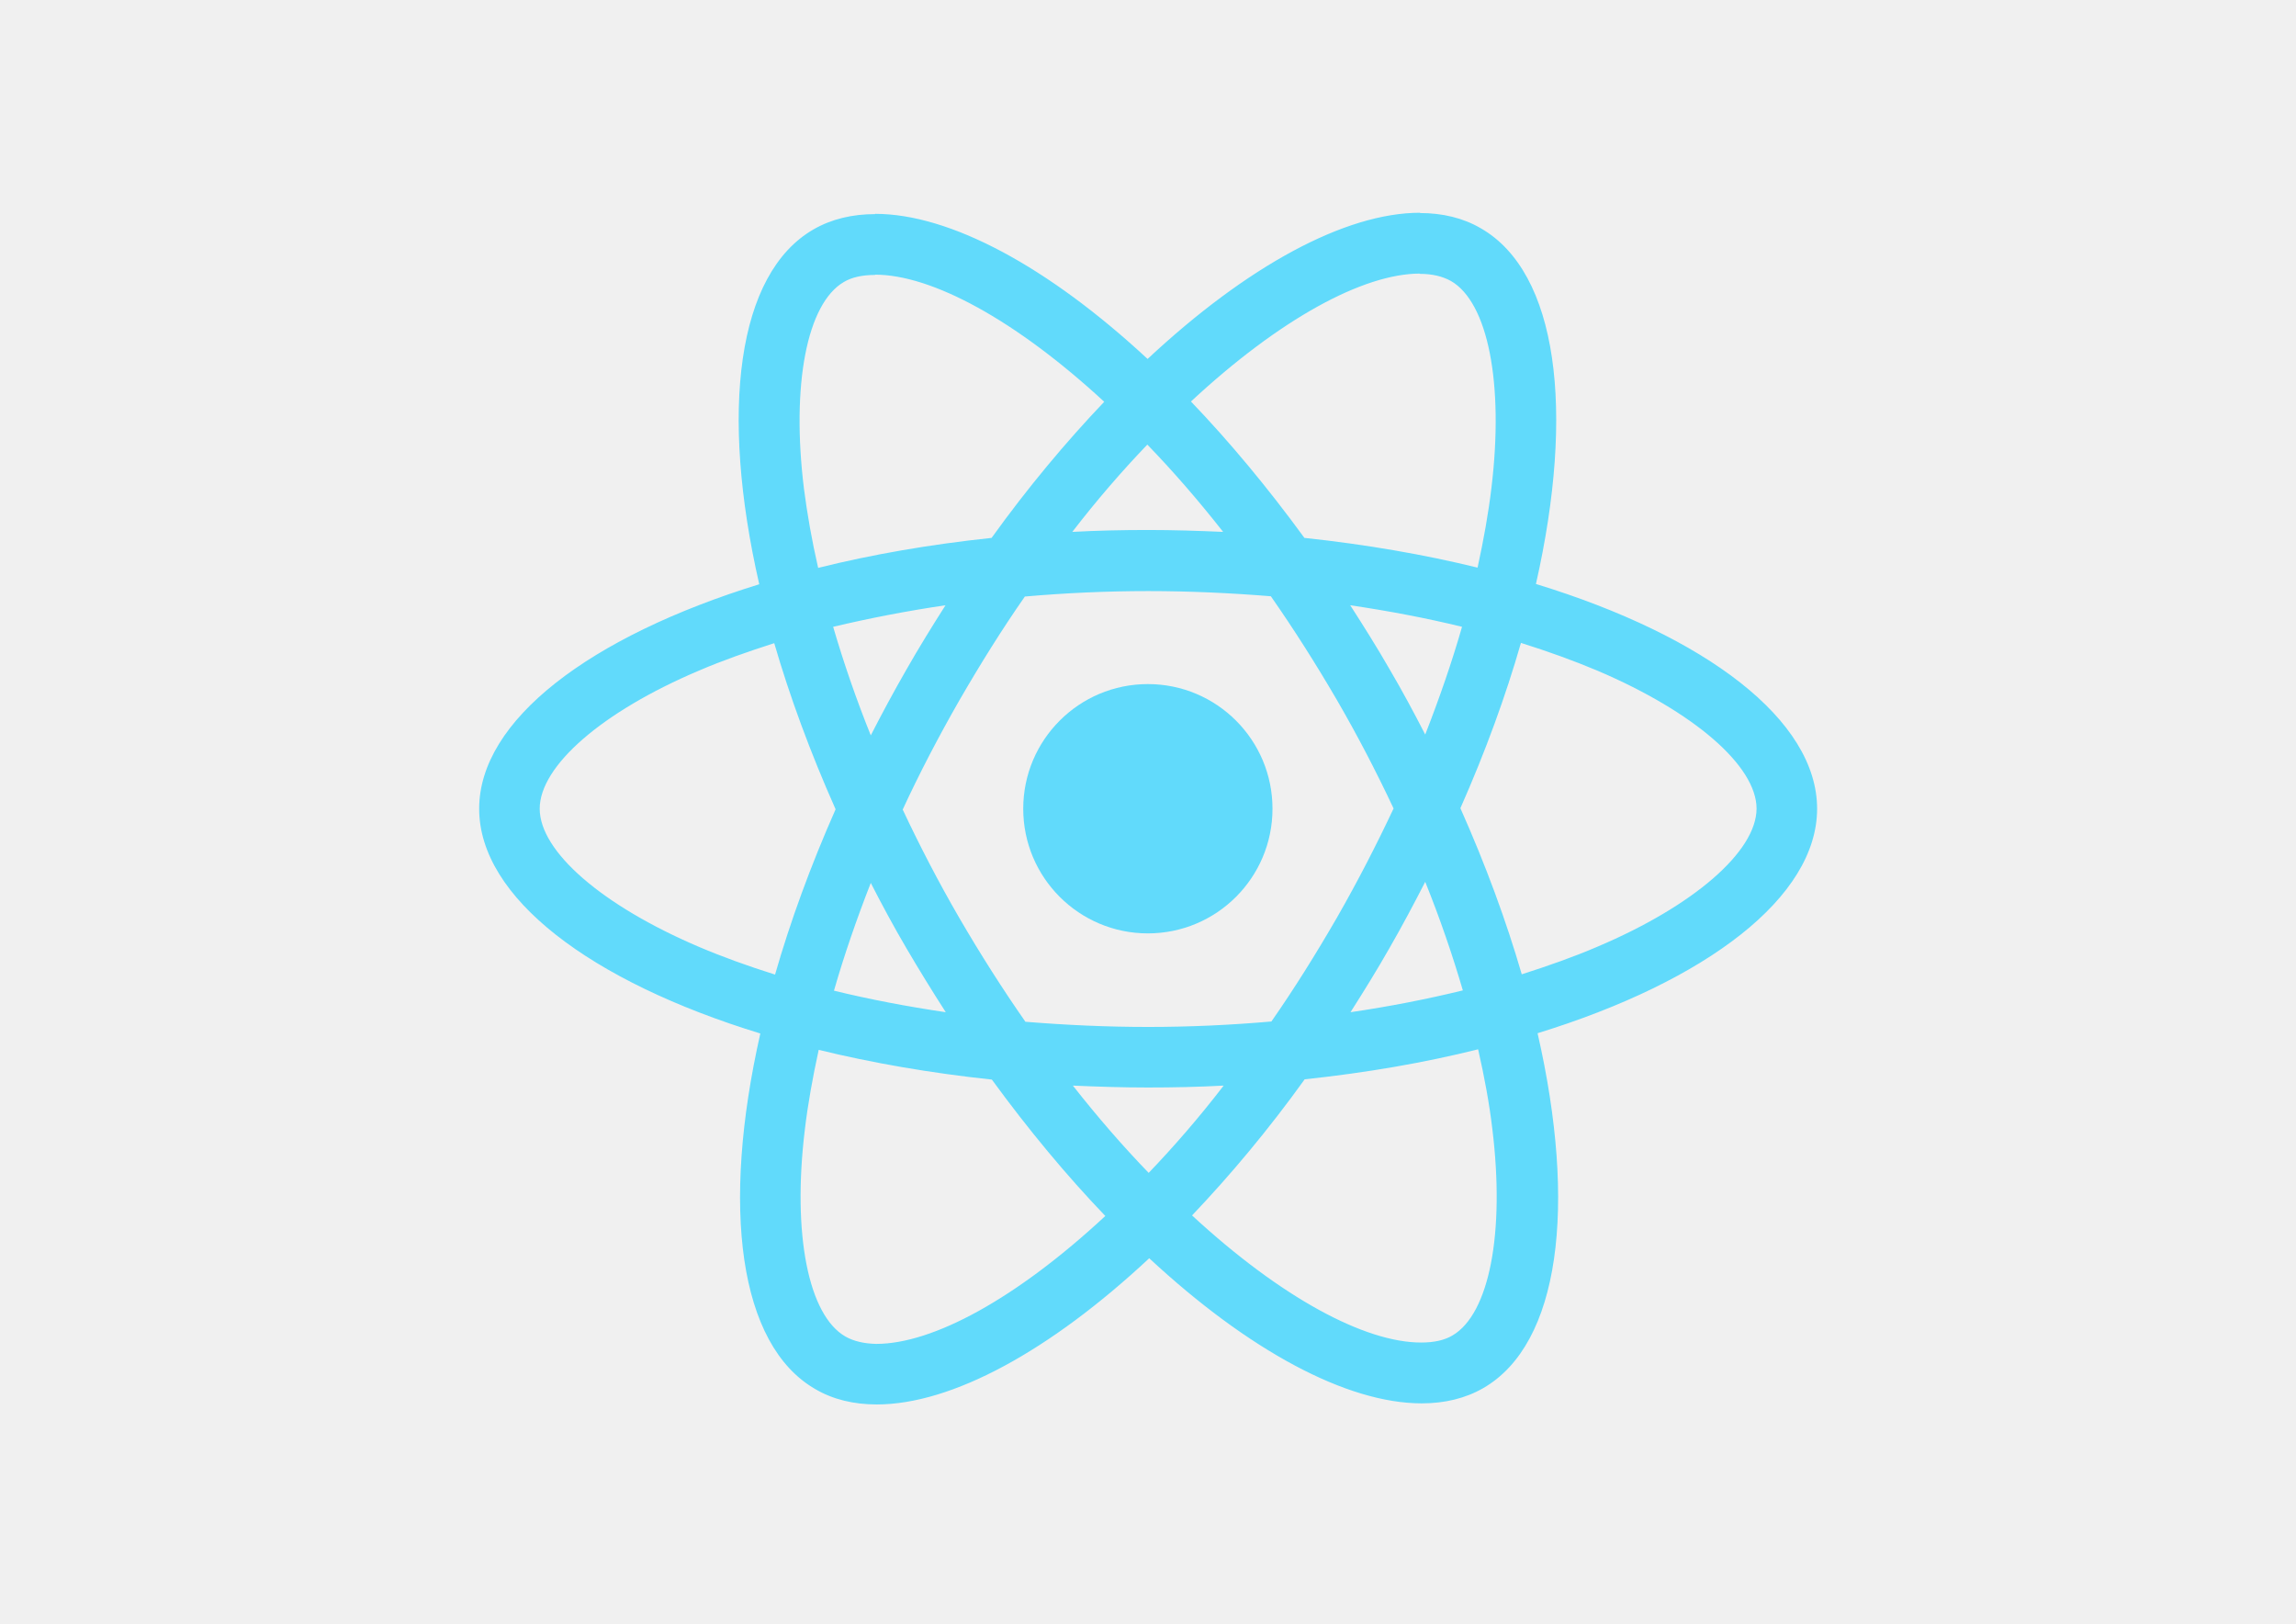
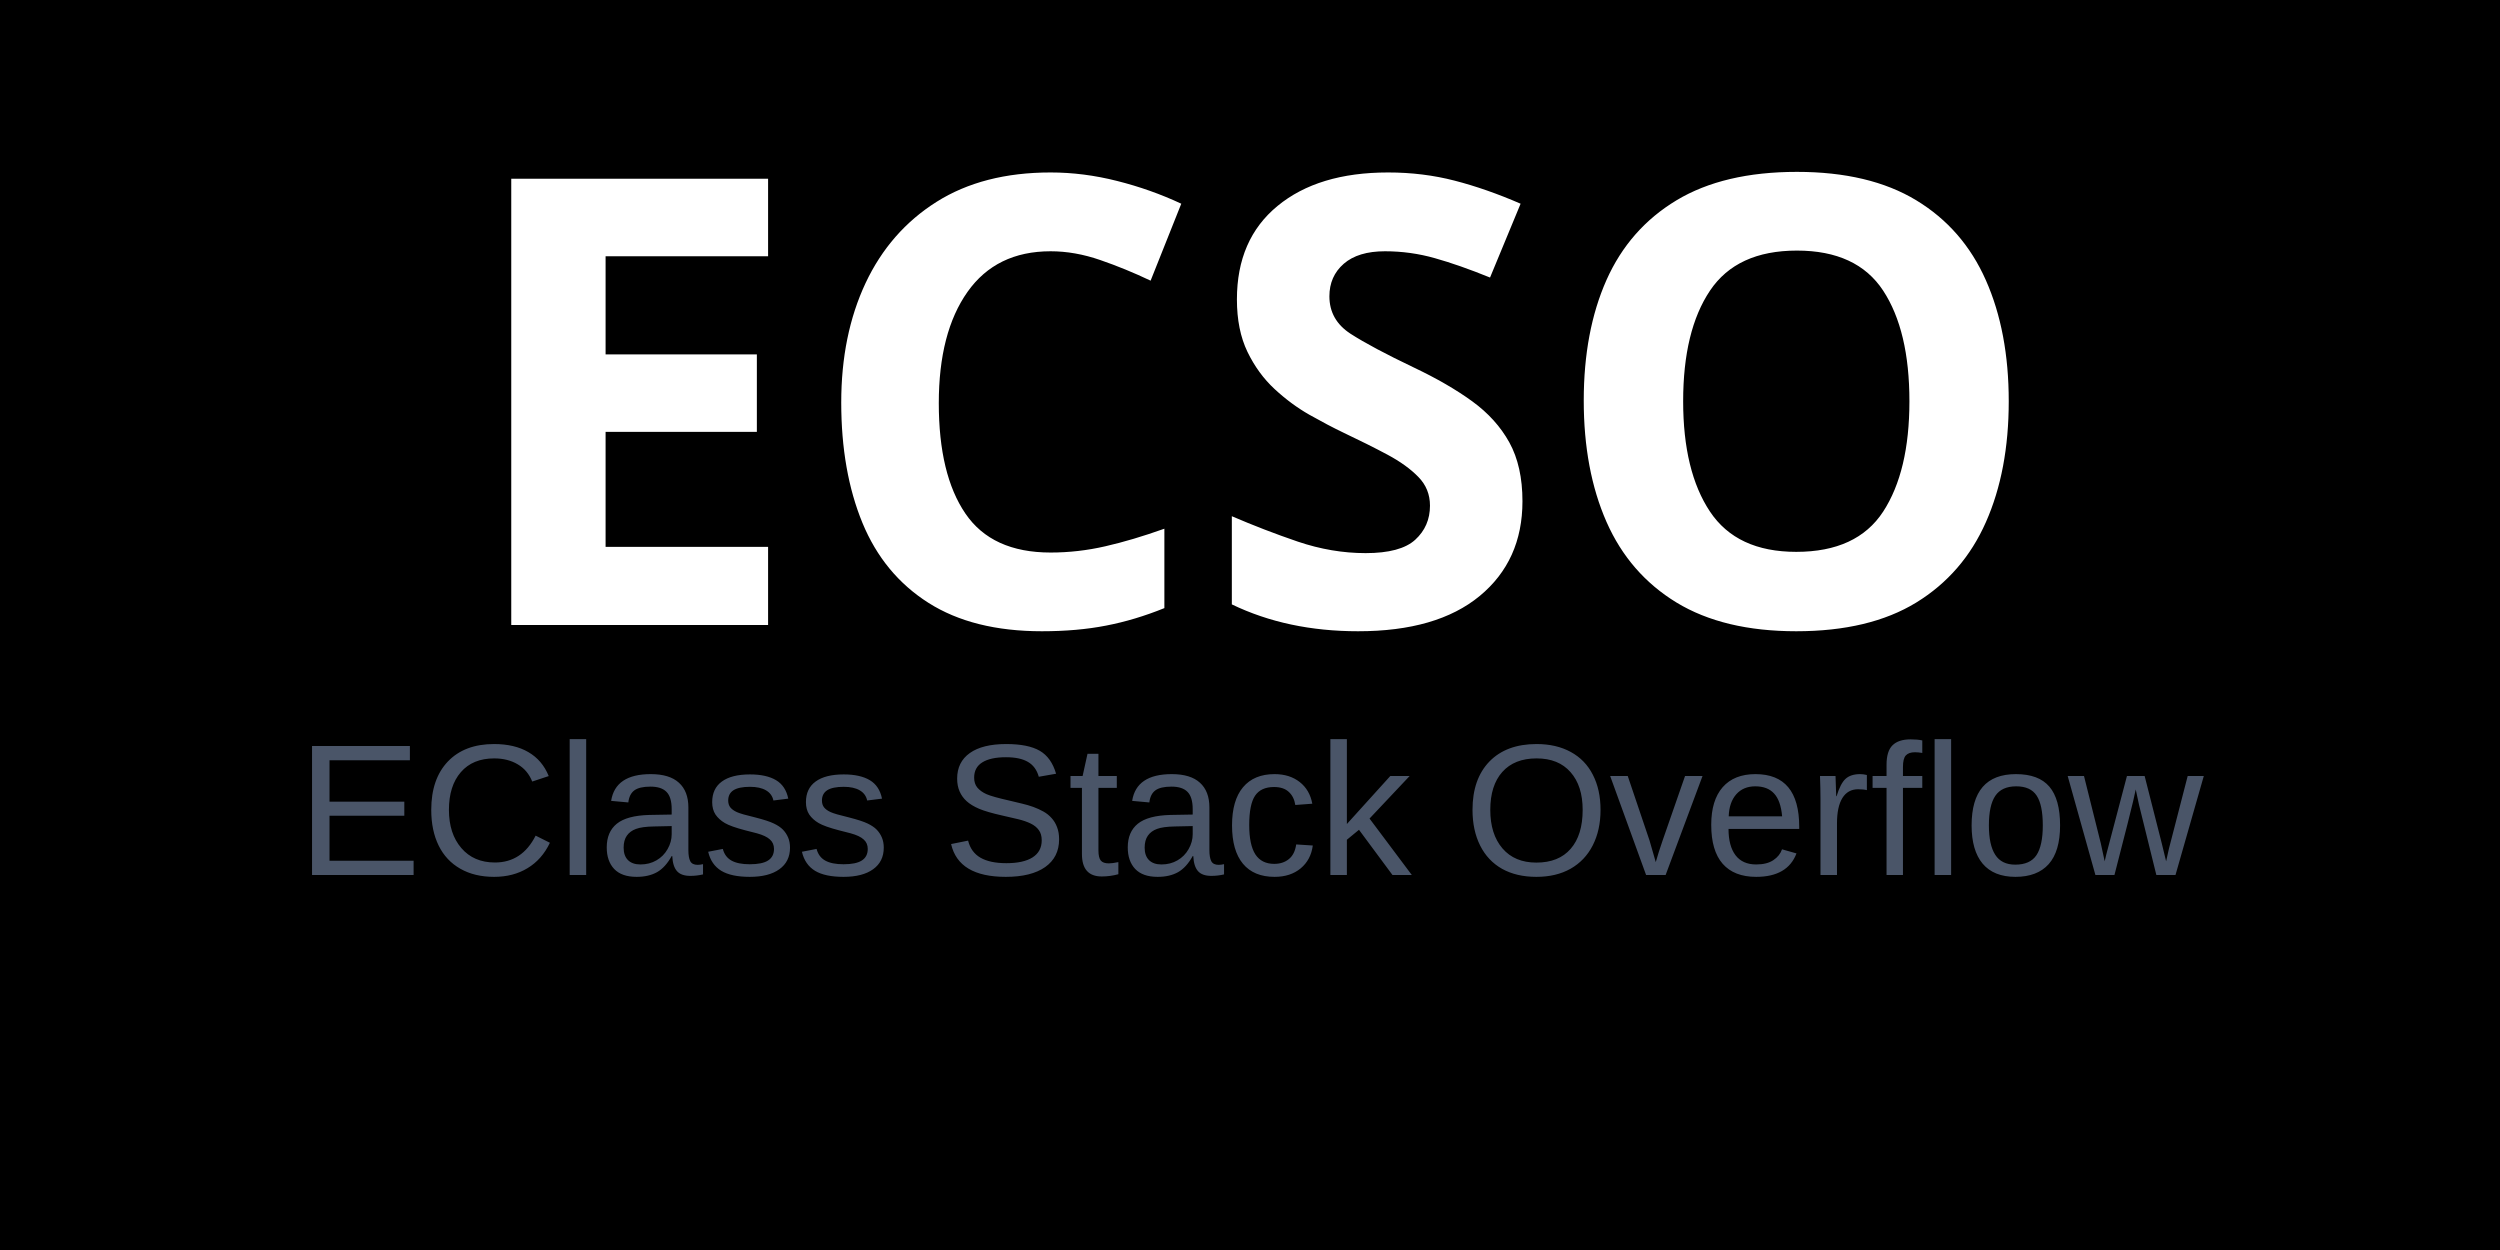
- <svg xmlns="http://www.w3.org/2000/svg" viewBox="0 0 841.9 595.3">
-   <g fill="#61DAFB">
-     <path d="M666.3 296.5c0-32.5-40.7-63.3-103.1-82.4 14.4-63.6 8-114.2-20.2-130.4-6.5-3.8-14.1-5.6-22.4-5.6v22.3c4.6 0 8.3.9 11.4 2.6 13.6 7.8 19.5 37.5 14.9 75.7-1.1 9.4-2.9 19.3-5.1 29.4-19.6-4.8-41-8.5-63.5-10.9-13.5-18.5-27.5-35.3-41.6-50 32.6-30.3 63.2-46.9 84-46.9V78c-27.5 0-63.5 19.6-99.9 53.6-36.4-33.8-72.4-53.2-99.9-53.2v22.3c20.7 0 51.4 16.5 84 46.6-14 14.7-28 31.4-41.3 49.9-22.6 2.4-44 6.1-63.6 11-2.3-10-4-19.7-5.2-29-4.7-38.2 1.1-67.9 14.6-75.8 3-1.8 6.9-2.6 11.5-2.6V78.5c-8.4 0-16 1.8-22.6 5.6-28.1 16.2-34.4 66.7-19.9 130.1-62.2 19.2-102.7 49.9-102.7 82.3 0 32.5 40.7 63.3 103.1 82.4-14.4 63.6-8 114.2 20.2 130.4 6.5 3.8 14.1 5.6 22.5 5.6 27.5 0 63.5-19.6 99.9-53.6 36.4 33.8 72.4 53.2 99.9 53.2 8.4 0 16-1.8 22.6-5.6 28.1-16.2 34.4-66.7 19.9-130.1 62-19.1 102.5-49.9 102.5-82.3zm-130.2-66.7c-3.7 12.9-8.3 26.2-13.5 39.5-4.1-8-8.4-16-13.1-24-4.6-8-9.5-15.8-14.4-23.4 14.2 2.1 27.9 4.7 41 7.9zm-45.8 106.5c-7.8 13.5-15.8 26.3-24.1 38.2-14.9 1.3-30 2-45.2 2-15.1 0-30.2-.7-45-1.9-8.3-11.9-16.4-24.6-24.2-38-7.6-13.1-14.5-26.4-20.8-39.8 6.2-13.4 13.2-26.8 20.7-39.9 7.8-13.5 15.8-26.3 24.1-38.2 14.9-1.3 30-2 45.2-2 15.1 0 30.2.7 45 1.9 8.3 11.9 16.4 24.6 24.2 38 7.6 13.1 14.5 26.4 20.8 39.8-6.3 13.4-13.2 26.8-20.7 39.9zm32.3-13c5.4 13.4 10 26.8 13.8 39.8-13.1 3.2-26.9 5.9-41.2 8 4.9-7.7 9.8-15.6 14.4-23.7 4.6-8 8.9-16.1 13-24.1zM421.2 430c-9.3-9.6-18.6-20.3-27.8-32 9 .4 18.2.7 27.5.7 9.4 0 18.7-.2 27.8-.7-9 11.7-18.3 22.4-27.5 32zm-74.4-58.9c-14.2-2.1-27.9-4.7-41-7.9 3.7-12.9 8.3-26.2 13.5-39.5 4.1 8 8.4 16 13.1 24 4.7 8 9.5 15.8 14.4 23.4zM420.7 163c9.3 9.6 18.6 20.3 27.8 32-9-.4-18.2-.7-27.5-.7-9.4 0-18.7.2-27.8.7 9-11.7 18.3-22.4 27.5-32zm-74 58.9c-4.9 7.7-9.8 15.6-14.4 23.7-4.6 8-8.9 16-13 24-5.4-13.4-10-26.8-13.8-39.8 13.1-3.1 26.9-5.8 41.2-7.9zm-90.5 125.2c-35.4-15.1-58.3-34.9-58.3-50.6 0-15.7 22.9-35.6 58.3-50.6 8.6-3.7 18-7 27.7-10.1 5.7 19.6 13.2 40 22.5 60.9-9.2 20.8-16.6 41.1-22.2 60.6-9.9-3.1-19.3-6.5-28-10.2zM310 490c-13.6-7.8-19.5-37.5-14.9-75.7 1.1-9.4 2.9-19.3 5.1-29.4 19.6 4.8 41 8.5 63.5 10.9 13.5 18.5 27.5 35.3 41.6 50-32.6 30.3-63.2 46.9-84 46.9-4.5-.1-8.3-1-11.3-2.7zm237.2-76.2c4.7 38.2-1.1 67.9-14.6 75.8-3 1.8-6.9 2.6-11.5 2.6-20.7 0-51.4-16.5-84-46.6 14-14.7 28-31.4 41.3-49.9 22.6-2.4 44-6.1 63.6-11 2.3 10.1 4.1 19.8 5.2 29.1zm38.5-66.7c-8.6 3.7-18 7-27.7 10.1-5.7-19.6-13.2-40-22.5-60.9 9.2-20.8 16.6-41.1 22.2-60.6 9.9 3.1 19.3 6.5 28.1 10.2 35.4 15.1 58.3 34.9 58.3 50.6-.1 15.7-23 35.6-58.4 50.6zM320.8 78.4z" />
-     <circle cx="420.9" cy="296.5" r="45.7" />
-     <path d="M520.5 78.1z" />
-   </g>
+ <svg xmlns="http://www.w3.org/2000/svg" viewBox="0 0 400 200">
+   <rect width="800" height="400" fill="rgb(17 24 39 / var(--tw-bg-opacity, 1))" />
+   <text x="200" y="100" font-family="Arial Black, sans-serif" font-size="100" font-weight="bold" text-anchor="middle" fill="white">
+     ECSO
+   </text>
+   <text x="200" y="140" font-family="Arial, sans-serif" font-size="30" text-anchor="middle" fill="#4A5568">
+     EClass Stack Overflow
+   </text>
</svg>
